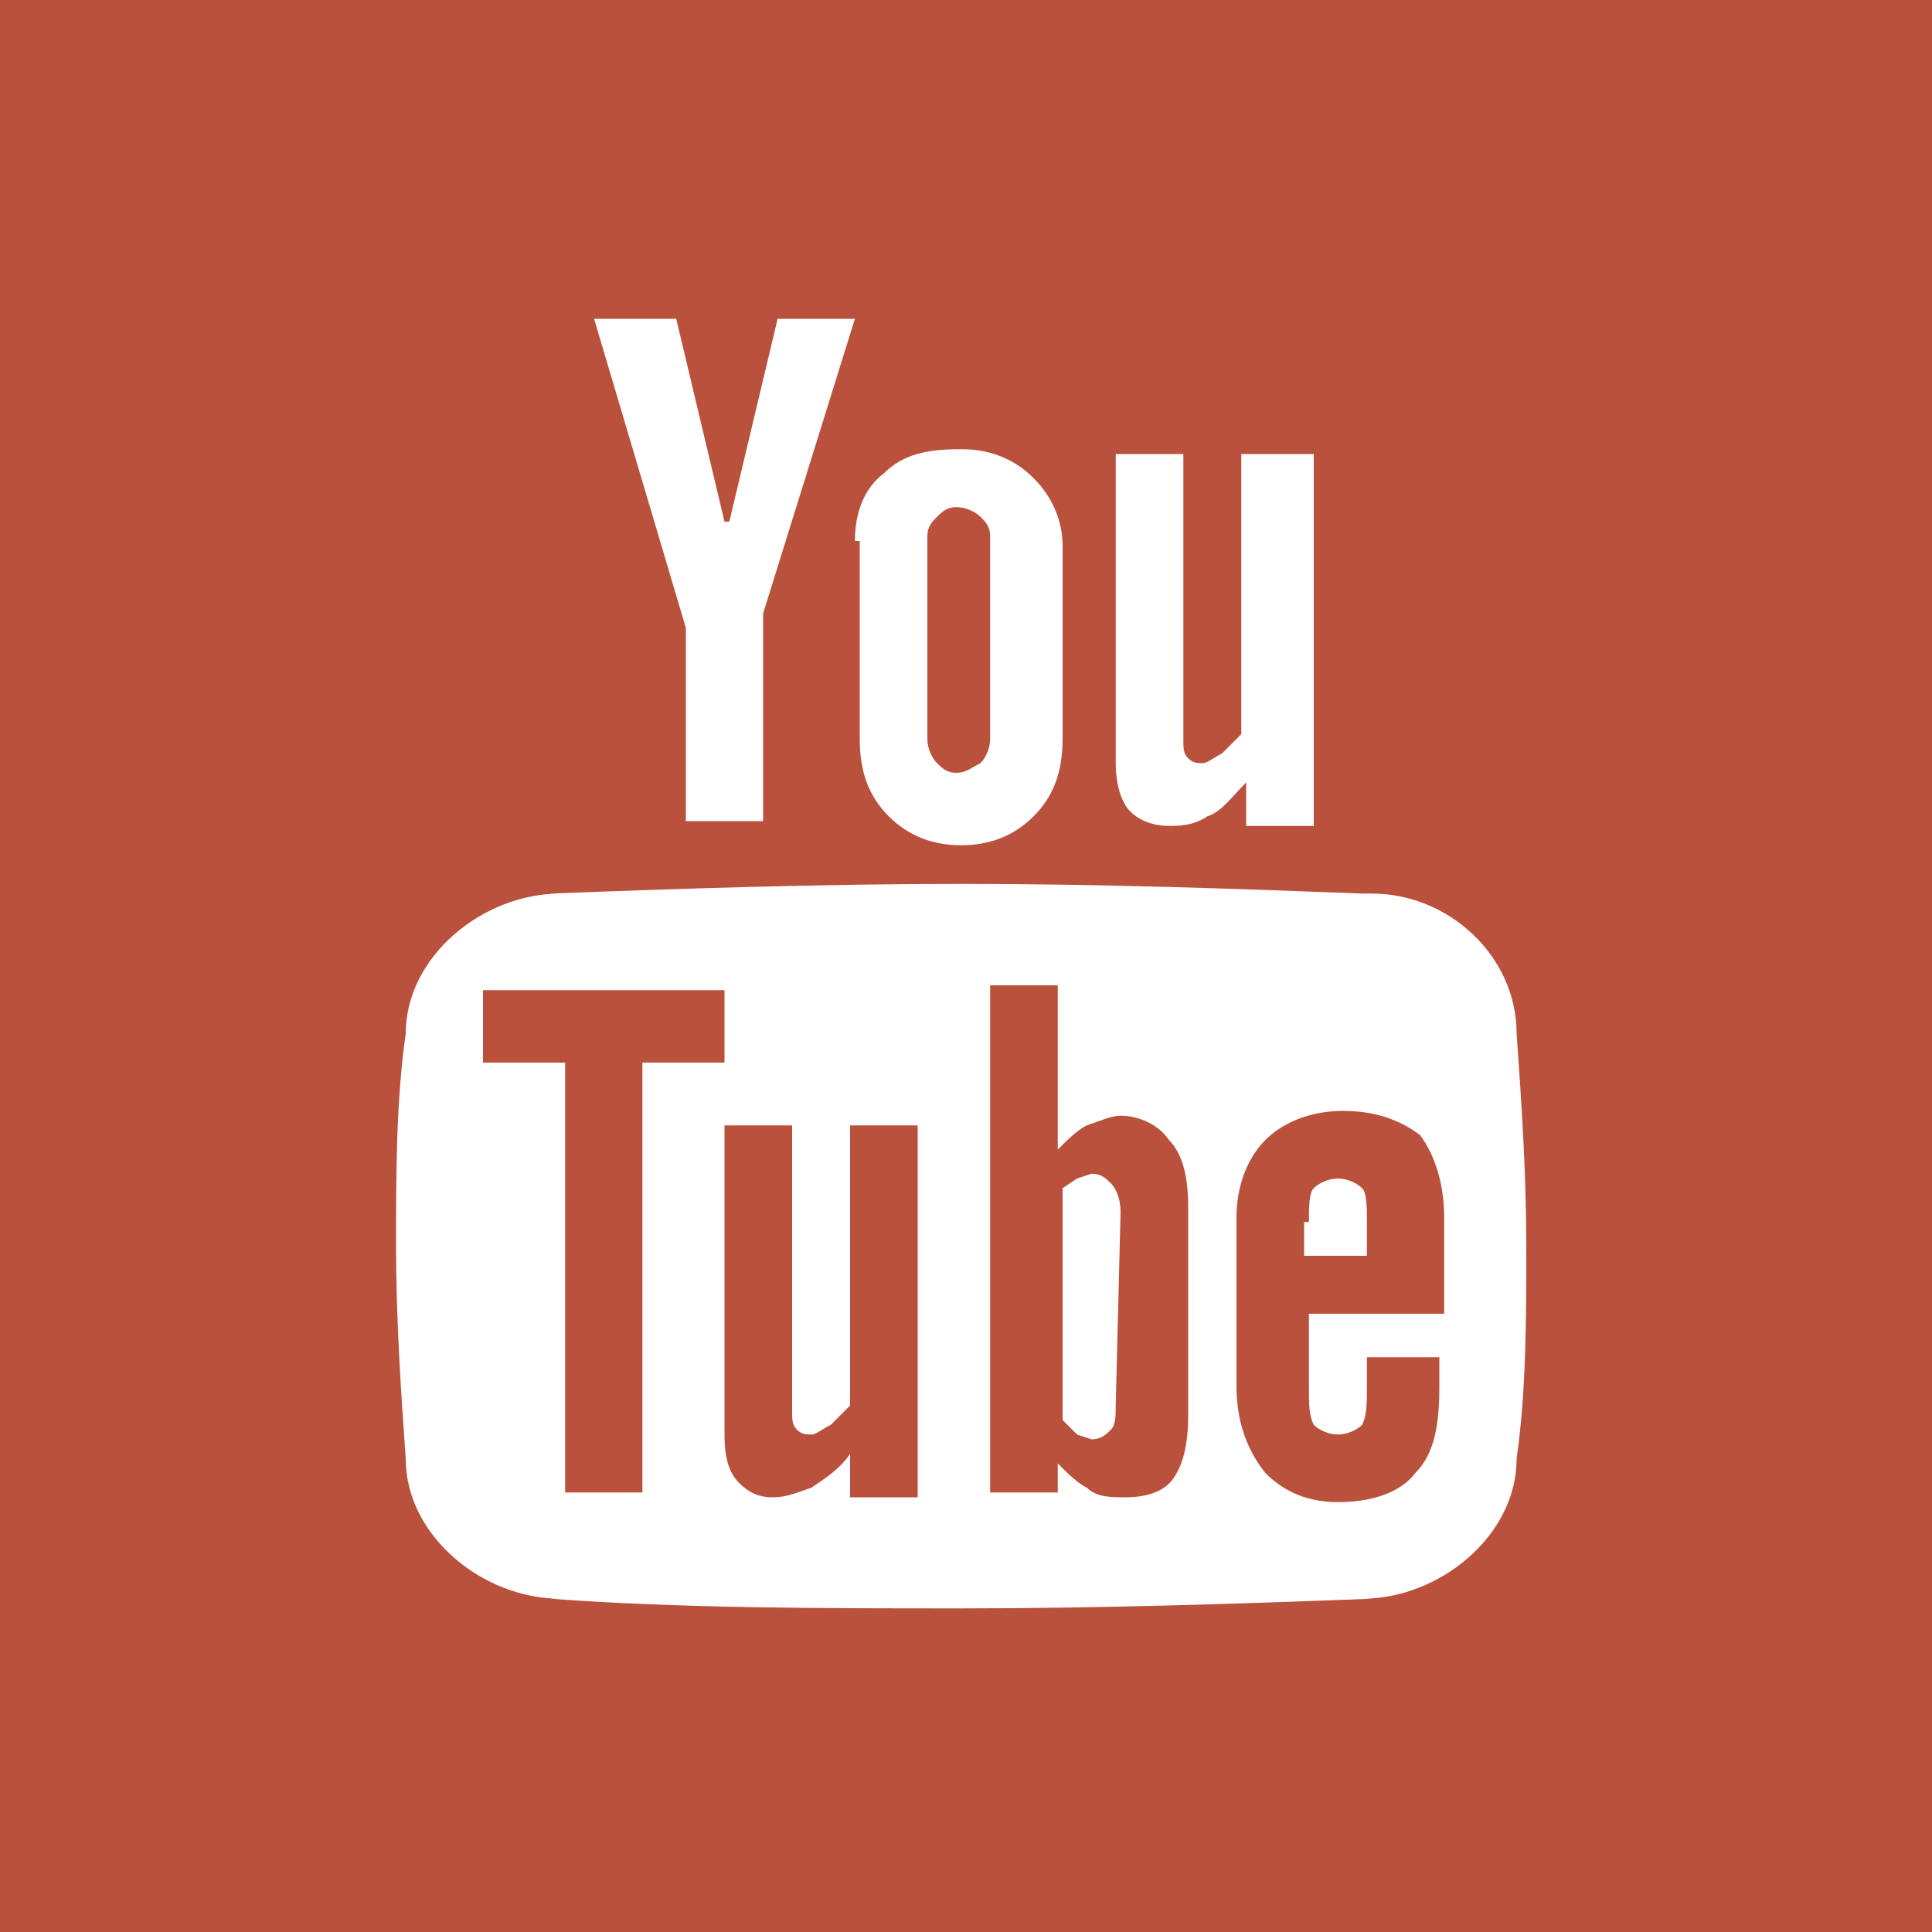
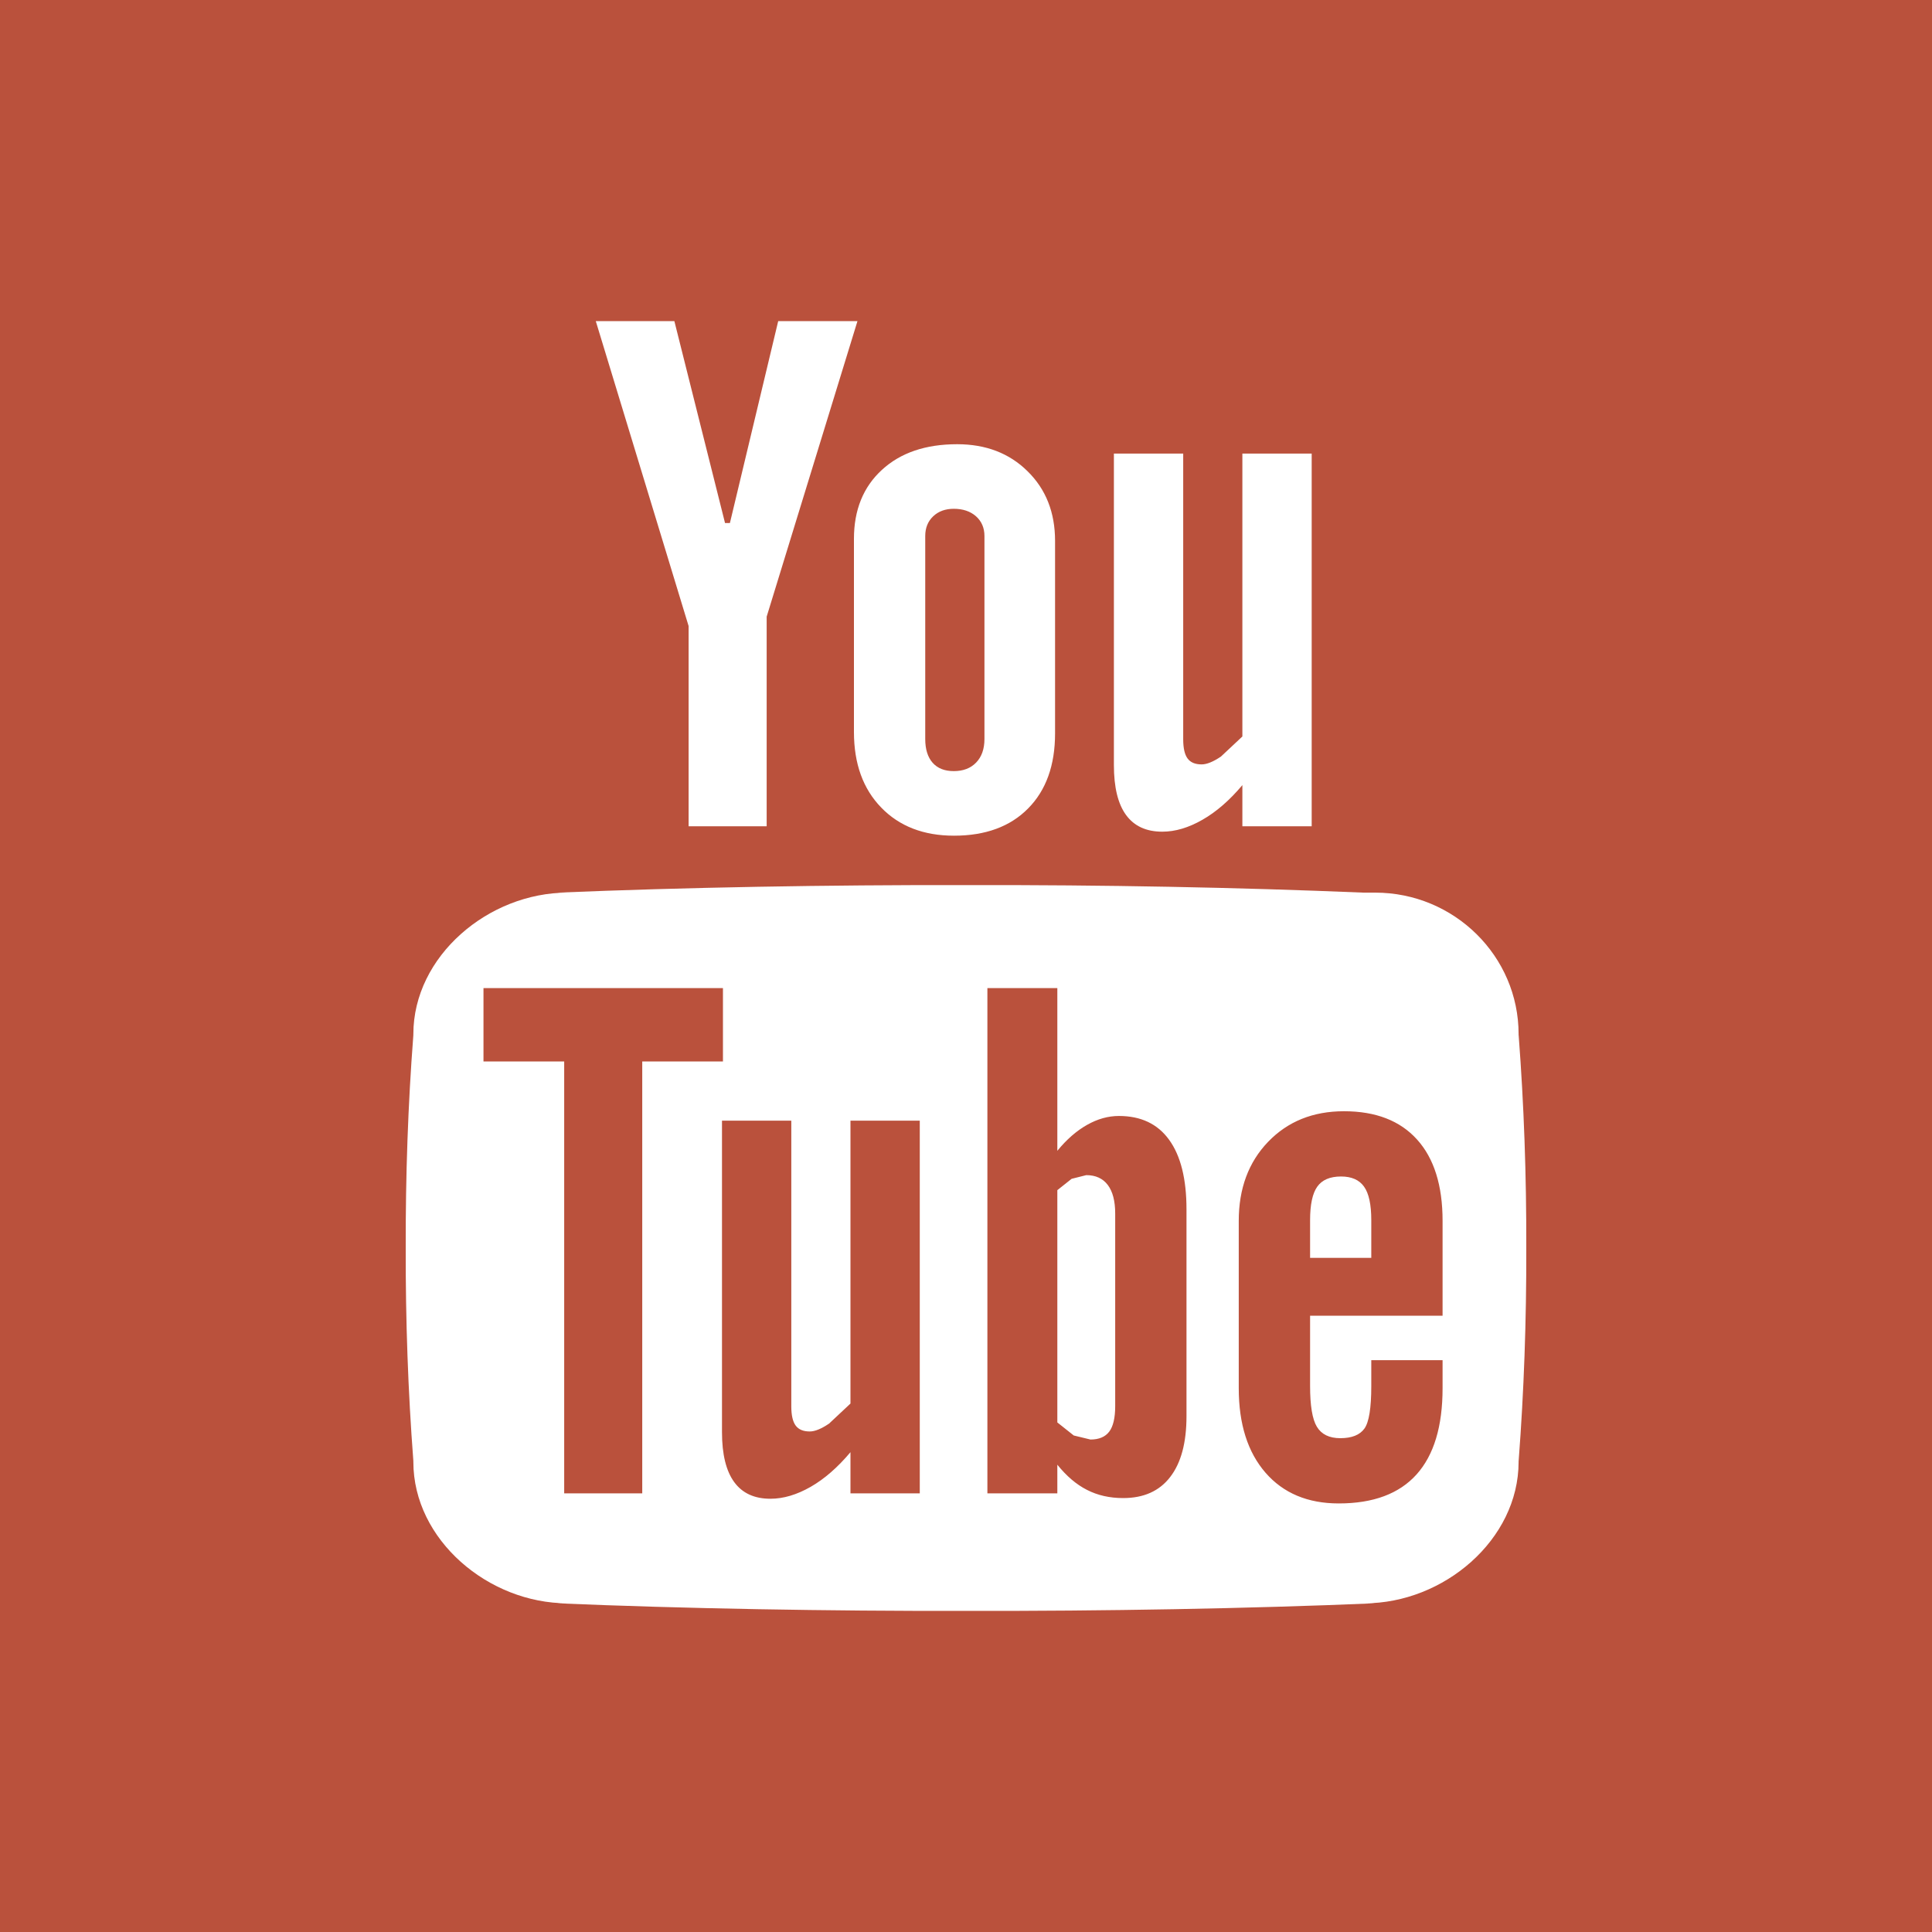
- <svg xmlns="http://www.w3.org/2000/svg" version="1.1" id="Layer_1" x="0px" y="0px" viewBox="0 0 40 40" style="enable-background:new 0 0 40 40;" xml:space="preserve">
-   <style type="text/css">
- 	.st0{fill:#BA513C;}
- 	.st1{fill:#FFFFFF;}
- </style>
-   <g id="Page-1">
-     <g id="youtube_hover">
-       <rect id="bg" class="st0" width="40" height="40">
- 		</rect>
-       <path id="icon" class="st1" d="M28.2,18.5L28.2,18.5l0.2,0c1.6,0,3,1.3,3,2.9v0l0,0    c0.1,1.4,0.2,2.9,0.2,4.4c0,1.5,0,3-0.2,4.4l0,0v0c0,1.6-1.6,2.9-3.2,2.9h0.2c-2.6,0.1-5.6,0.2-8.5,0.2c-2.8,0-5.8,0-8.5-0.2h0.2    c-1.6,0-3.2-1.3-3.2-2.9v0l0,0c-0.1-1.4-0.2-2.9-0.2-4.4c0-1.5,0-3,0.2-4.4l0,0v0c0-1.6,1.6-2.9,3.2-2.9l-0.2,0    c2.6-0.1,5.6-0.2,8.5-0.2C22.8,18.3,25.6,18.4,28.2,18.5L28.2,18.5z M27.1,25.3c0-0.3,0-0.6,0.1-0.7c0.1-0.1,0.3-0.2,0.5-0.2    c0.2,0,0.4,0.1,0.5,0.2c0.1,0.1,0.1,0.4,0.1,0.7V26h-1.3V25.3L27.1,25.3z M29.9,27.2v-2c0-0.7-0.2-1.3-0.5-1.7    C29,23.2,28.5,23,27.8,23c-0.6,0-1.2,0.2-1.6,0.6c-0.4,0.4-0.6,1-0.6,1.6v3.5c0,0.7,0.2,1.3,0.6,1.8c0.4,0.4,0.9,0.6,1.5,0.6    c0.7,0,1.3-0.2,1.6-0.6c0.4-0.4,0.5-1,0.5-1.8v-0.6h-1.5v0.5c0,0.5,0,0.7-0.1,0.9c-0.1,0.1-0.3,0.2-0.5,0.2    c-0.2,0-0.4-0.1-0.5-0.2c-0.1-0.2-0.1-0.4-0.1-0.8v-1.5H29.9L29.9,27.2z M23.1,29.1c0,0.2,0,0.4-0.1,0.5c-0.1,0.1-0.2,0.2-0.4,0.2    l-0.3-0.1l-0.3-0.3v-4.8l0.3-0.2l0.3-0.1c0.2,0,0.3,0.1,0.4,0.2c0.1,0.1,0.2,0.3,0.2,0.6L23.1,29.1L23.1,29.1z M23.2,23.1    c-0.2,0-0.4,0.1-0.7,0.2c-0.2,0.1-0.4,0.3-0.6,0.5v-3.4h-1.4v10.5h1.4v-0.6c0.2,0.2,0.4,0.4,0.6,0.5C22.7,31,23,31,23.3,31    c0.4,0,0.8-0.1,1-0.4c0.2-0.3,0.3-0.7,0.3-1.3V25c0-0.6-0.1-1.1-0.4-1.4C24,23.3,23.6,23.1,23.2,23.1L23.2,23.1z M17.6,29.1    l-0.4,0.4c-0.2,0.1-0.3,0.2-0.4,0.2c-0.1,0-0.2,0-0.3-0.1c-0.1-0.1-0.1-0.2-0.1-0.4v-5.9h-1.4v6.4c0,0.5,0.1,0.8,0.3,1    c0.2,0.2,0.4,0.3,0.7,0.3c0.3,0,0.5-0.1,0.8-0.2c0.3-0.2,0.6-0.4,0.8-0.7v0.9H19v-7.7h-1.4V29.1L17.6,29.1z M15,20.5h-5V22h1.7    v8.9h1.6V22H15V20.5L15,20.5z M12.3,6.6H14l1,4.2h0.1l1-4.2h1.6l-1.9,6.1v4.3h-1.6V13L12.3,6.6L12.3,6.6z M19.2,15.3    c0,0.2,0.1,0.4,0.2,0.5c0.1,0.1,0.2,0.2,0.4,0.2c0.2,0,0.3-0.1,0.5-0.2c0.1-0.1,0.2-0.3,0.2-0.5v-4.2c0-0.2-0.1-0.3-0.2-0.4    c-0.1-0.1-0.3-0.2-0.5-0.2c-0.2,0-0.3,0.1-0.4,0.2c-0.1,0.1-0.2,0.2-0.2,0.4L19.2,15.3L19.2,15.3z M17.7,11.2    c0-0.6,0.2-1.1,0.6-1.4c0.4-0.4,0.9-0.5,1.6-0.5c0.6,0,1.1,0.2,1.5,0.6c0.4,0.4,0.6,0.9,0.6,1.4v4c0,0.7-0.2,1.2-0.6,1.6    c-0.4,0.4-0.9,0.6-1.5,0.6c-0.6,0-1.1-0.2-1.5-0.6c-0.4-0.4-0.6-0.9-0.6-1.6V11.2L17.7,11.2z M27.2,9.4v7.7h-1.4v-0.9    c-0.3,0.3-0.5,0.6-0.8,0.7c-0.3,0.2-0.6,0.2-0.8,0.2c-0.3,0-0.6-0.1-0.8-0.3c-0.2-0.2-0.3-0.6-0.3-1V9.4h1.4v5.9    c0,0.2,0,0.3,0.1,0.4c0.1,0.1,0.2,0.1,0.3,0.1c0.1,0,0.2-0.1,0.4-0.2l0.4-0.4V9.4H27.2L27.2,9.4z" />
+ <svg xmlns="http://www.w3.org/2000/svg" width="40px" height="40px" viewBox="0 0 40 40" version="1.1">
+   <defs />
+   <g id="Icon" stroke="none" stroke-width="1" fill="none" fill-rule="evenodd">
+     <g id="Social-media-Icons" transform="translate(-77, -1816)">
+       <g id="youtube-copy" transform="translate(77, 1816)">
+         <rect id="bg" fill="#BA513C" x="0" y="0" width="40" height="40" />
+         <path d="M28.231,18.481 L28.24,18.481 L28.472,18.481 C30.109,18.481 31.441,19.796 31.441,21.411 L31.441,21.428 L31.443,21.445 C31.551,22.859 31.604,24.336 31.6,25.837 C31.604,27.341 31.551,28.818 31.443,30.232 L31.441,30.249 L31.441,30.266 C31.441,31.881 29.887,33.195 28.25,33.195 L28.454,33.195 C25.84,33.305 22.848,33.357 20.001,33.352 C17.152,33.357 14.16,33.305 11.545,33.195 L11.75,33.195 C10.113,33.195 8.558,31.881 8.558,30.266 L8.558,30.249 L8.557,30.232 C8.449,28.819 8.396,27.341 8.4,25.839 C8.396,24.336 8.448,22.858 8.557,21.445 L8.558,21.428 L8.558,21.411 C8.558,19.796 10.113,18.481 11.75,18.481 L11.545,18.481 C14.159,18.372 17.152,18.319 19.999,18.325 C22.848,18.319 25.617,18.372 28.231,18.481 L28.231,18.481 Z M27.124,25.263 C27.124,24.939 27.173,24.708 27.273,24.568 C27.372,24.428 27.536,24.358 27.765,24.358 C27.983,24.358 28.142,24.428 28.241,24.568 C28.341,24.708 28.391,24.939 28.391,25.263 L28.391,26.043 L27.124,26.043 L27.124,25.263 L27.124,25.263 Z M29.867,27.241 L29.867,25.277 C29.867,24.545 29.691,23.983 29.339,23.593 C28.987,23.202 28.482,23.007 27.826,23.007 C27.184,23.007 26.661,23.218 26.255,23.64 C25.85,24.061 25.647,24.607 25.647,25.277 L25.647,28.74 C25.647,29.483 25.832,30.066 26.201,30.491 C26.57,30.915 27.076,31.127 27.717,31.127 C28.432,31.127 28.968,30.927 29.328,30.527 C29.688,30.126 29.867,29.531 29.867,28.74 L29.867,28.161 L28.391,28.161 L28.391,28.697 C28.391,29.15 28.344,29.444 28.249,29.577 C28.154,29.709 27.988,29.776 27.75,29.776 C27.522,29.776 27.36,29.697 27.265,29.54 C27.17,29.384 27.124,29.102 27.124,28.697 L27.124,27.241 L29.867,27.241 L29.867,27.241 Z M23.089,29.11 C23.089,29.356 23.047,29.533 22.965,29.641 C22.882,29.75 22.752,29.804 22.577,29.804 L22.231,29.72 L21.891,29.45 L21.891,24.641 L22.187,24.406 L22.49,24.33 C22.684,24.33 22.833,24.398 22.935,24.533 C23.037,24.668 23.089,24.865 23.089,25.126 L23.089,29.11 L23.089,29.11 Z M23.166,23.105 C22.944,23.105 22.724,23.166 22.507,23.289 C22.29,23.411 22.084,23.59 21.891,23.826 L21.891,20.458 L20.443,20.458 L20.443,30.918 L21.891,30.918 L21.891,30.325 C22.08,30.56 22.283,30.734 22.504,30.846 C22.723,30.959 22.974,31.016 23.254,31.016 C23.679,31.016 24.004,30.871 24.228,30.579 C24.453,30.288 24.565,29.868 24.565,29.32 L24.565,25.039 C24.565,24.409 24.445,23.929 24.206,23.599 C23.968,23.269 23.621,23.105 23.166,23.105 L23.166,23.105 Z M17.608,29.059 L17.165,29.474 C17.004,29.583 16.871,29.637 16.765,29.637 C16.63,29.637 16.533,29.596 16.473,29.514 C16.413,29.432 16.383,29.3 16.383,29.117 L16.383,23.202 L14.948,23.202 L14.948,29.651 C14.948,30.111 15.033,30.455 15.201,30.685 C15.369,30.915 15.619,31.03 15.951,31.03 C16.22,31.03 16.497,30.947 16.783,30.784 C17.069,30.62 17.344,30.38 17.608,30.066 L17.608,30.918 L19.043,30.918 L19.043,23.202 L17.608,23.202 L17.608,29.059 L17.608,29.059 Z M14.968,20.458 L10.01,20.458 L10.01,21.977 L11.681,21.977 L11.681,30.918 L13.297,30.918 L13.297,21.977 L14.968,21.977 L14.968,20.458 L14.968,20.458 Z M12.335,6.648 L13.962,6.648 L15.011,10.829 L15.112,10.829 L16.112,6.648 L17.753,6.648 L15.873,12.767 L15.873,17.107 L14.257,17.107 L14.257,12.962 L12.335,6.648 L12.335,6.648 Z M19.156,15.3 C19.156,15.512 19.207,15.676 19.309,15.792 C19.412,15.908 19.557,15.965 19.747,15.965 C19.942,15.965 20.096,15.906 20.21,15.788 C20.324,15.67 20.382,15.507 20.382,15.3 L20.382,11.098 C20.382,10.929 20.323,10.793 20.207,10.689 C20.09,10.586 19.937,10.534 19.747,10.534 C19.572,10.534 19.43,10.586 19.321,10.689 C19.211,10.793 19.156,10.929 19.156,11.098 L19.156,15.3 L19.156,15.3 Z M17.68,11.155 C17.68,10.558 17.873,10.082 18.259,9.728 C18.645,9.373 19.164,9.197 19.817,9.197 C20.41,9.197 20.897,9.383 21.275,9.757 C21.655,10.13 21.844,10.611 21.844,11.199 L21.844,15.184 C21.844,15.844 21.658,16.362 21.286,16.738 C20.915,17.114 20.403,17.302 19.751,17.302 C19.124,17.302 18.621,17.108 18.245,16.72 C17.868,16.332 17.68,15.811 17.68,15.155 L17.68,11.155 L17.68,11.155 Z M27.157,9.391 L27.157,17.107 L25.722,17.107 L25.722,16.255 C25.458,16.569 25.183,16.808 24.896,16.972 C24.61,17.136 24.333,17.219 24.064,17.219 C23.732,17.219 23.482,17.104 23.314,16.874 C23.146,16.645 23.062,16.3 23.062,15.84 L23.062,9.391 L24.497,9.391 L24.497,15.306 C24.497,15.489 24.527,15.621 24.587,15.703 C24.647,15.785 24.744,15.826 24.879,15.826 C24.984,15.826 25.118,15.772 25.278,15.664 L25.722,15.248 L25.722,9.391 L27.157,9.391 L27.157,9.391 Z" id="icon" fill="#FFFFFF" />
+       </g>
    </g>
  </g>
</svg>
